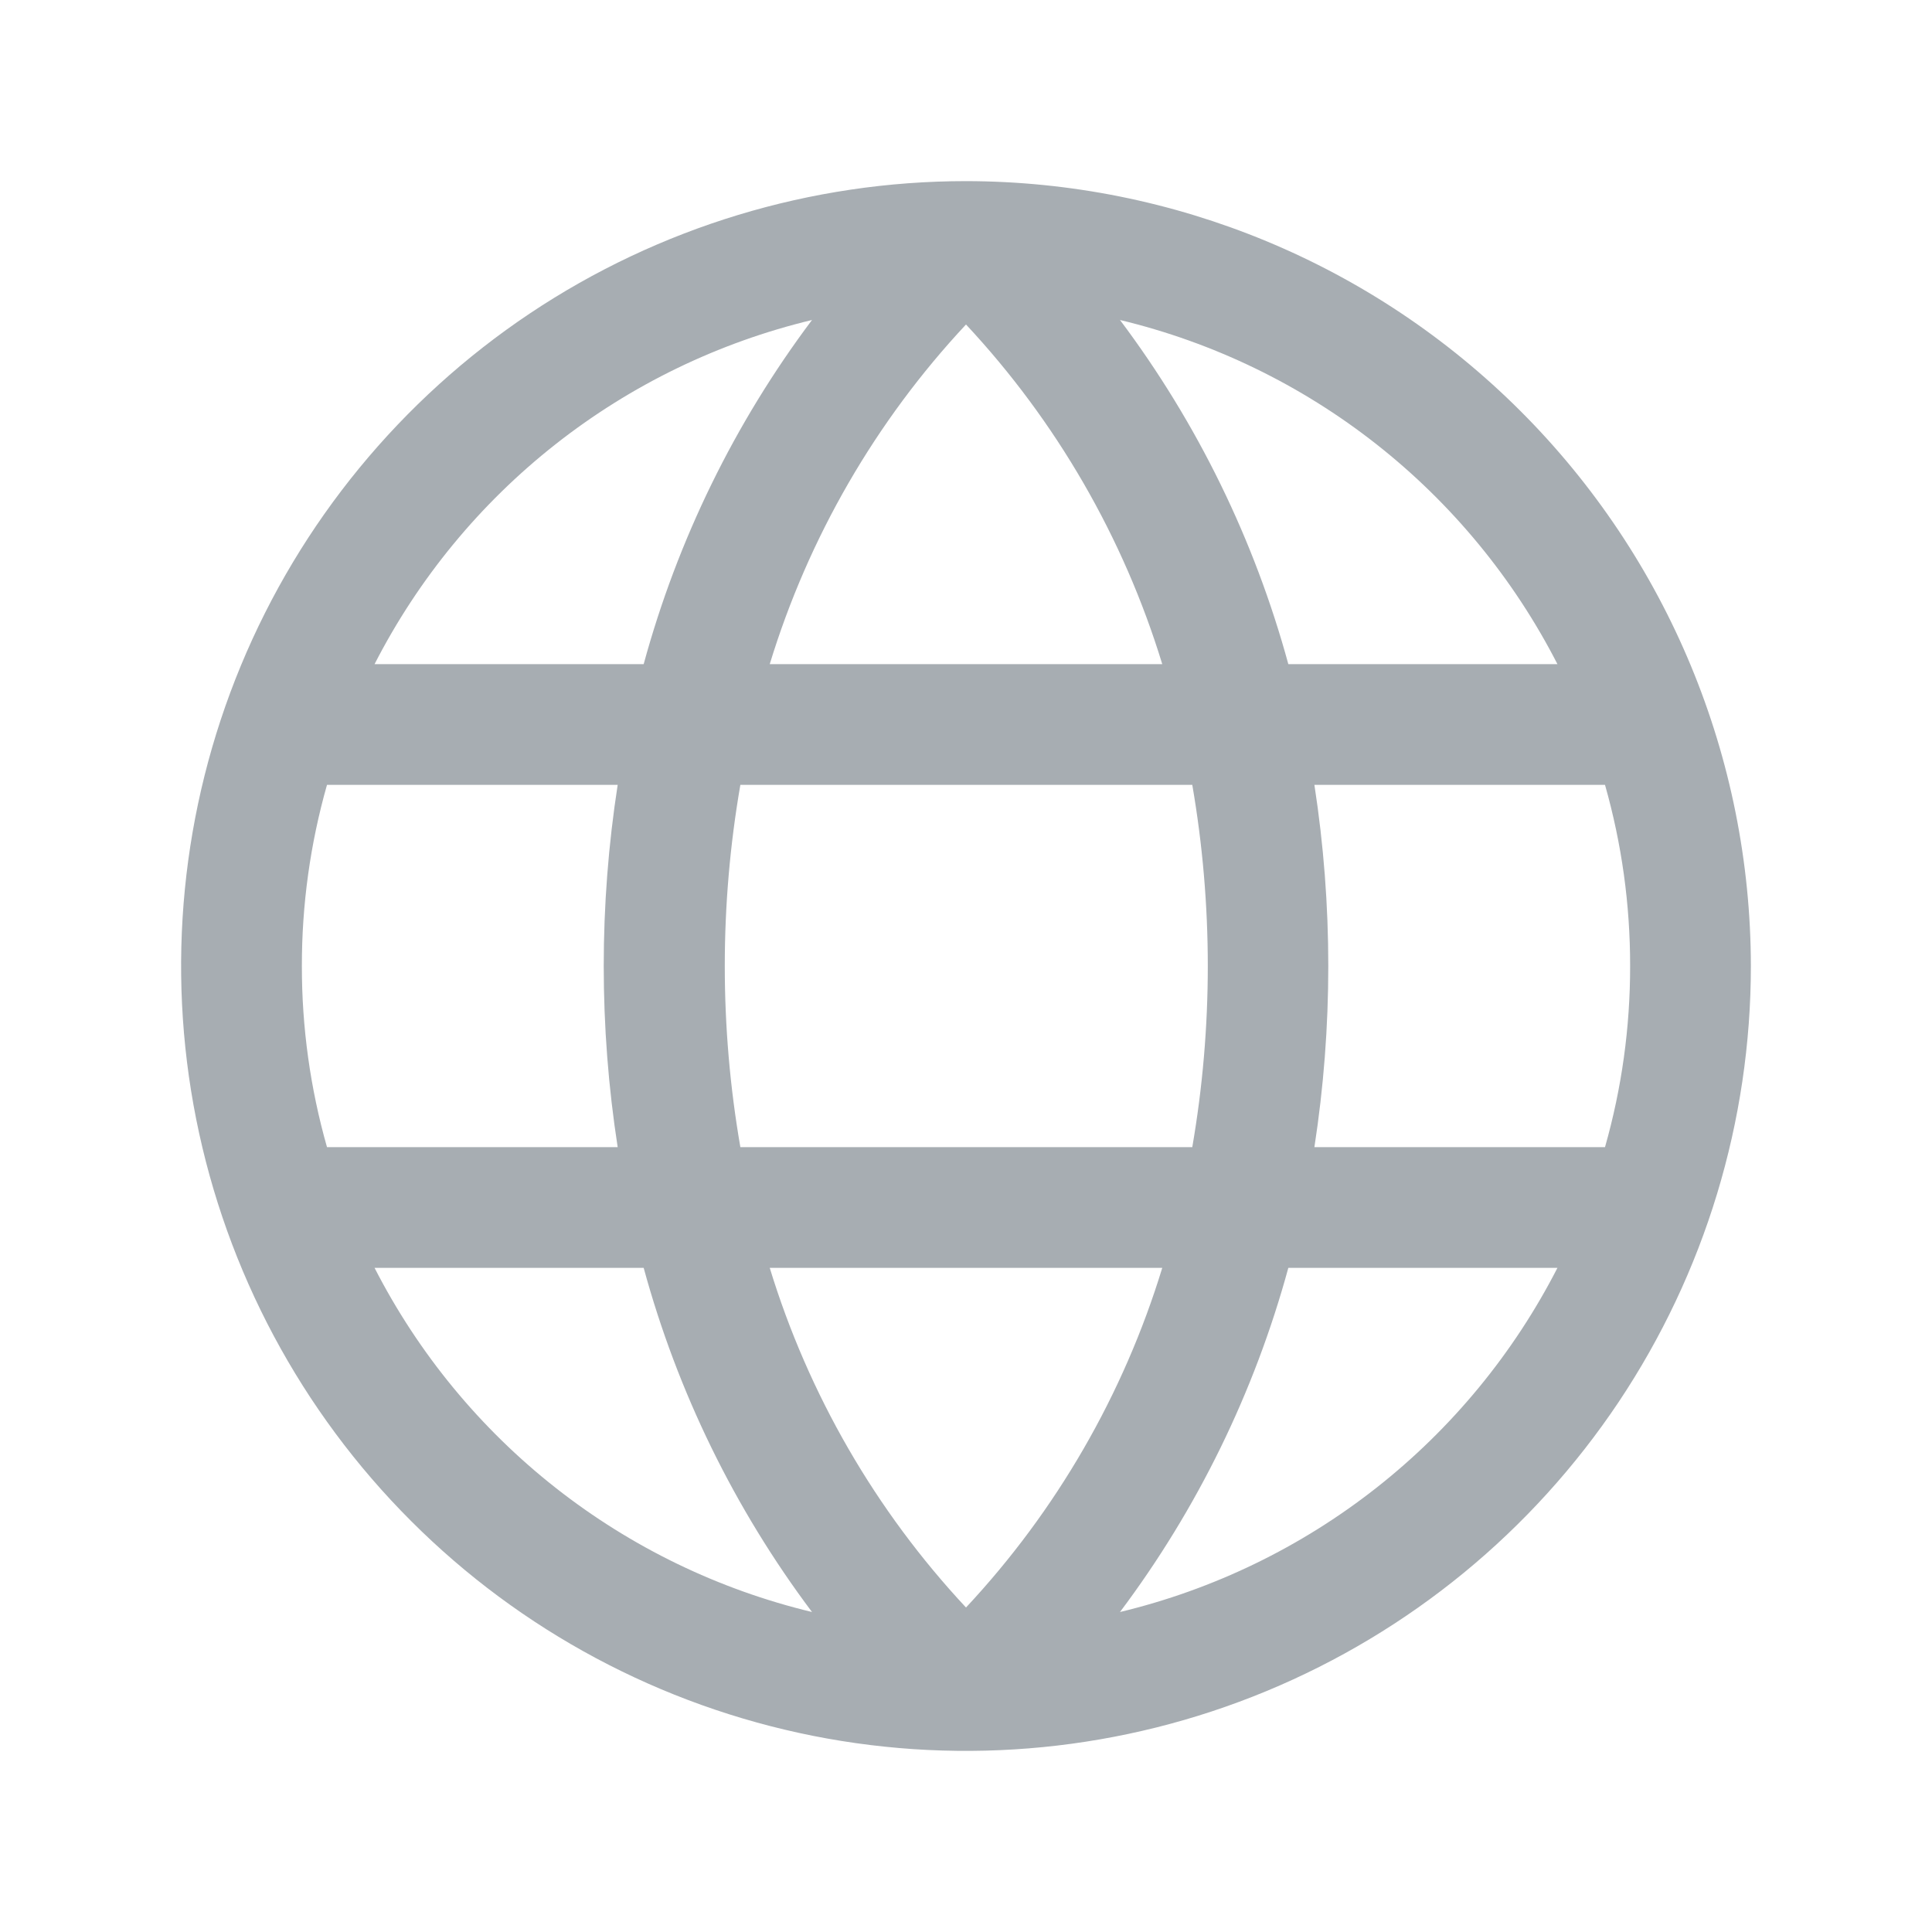
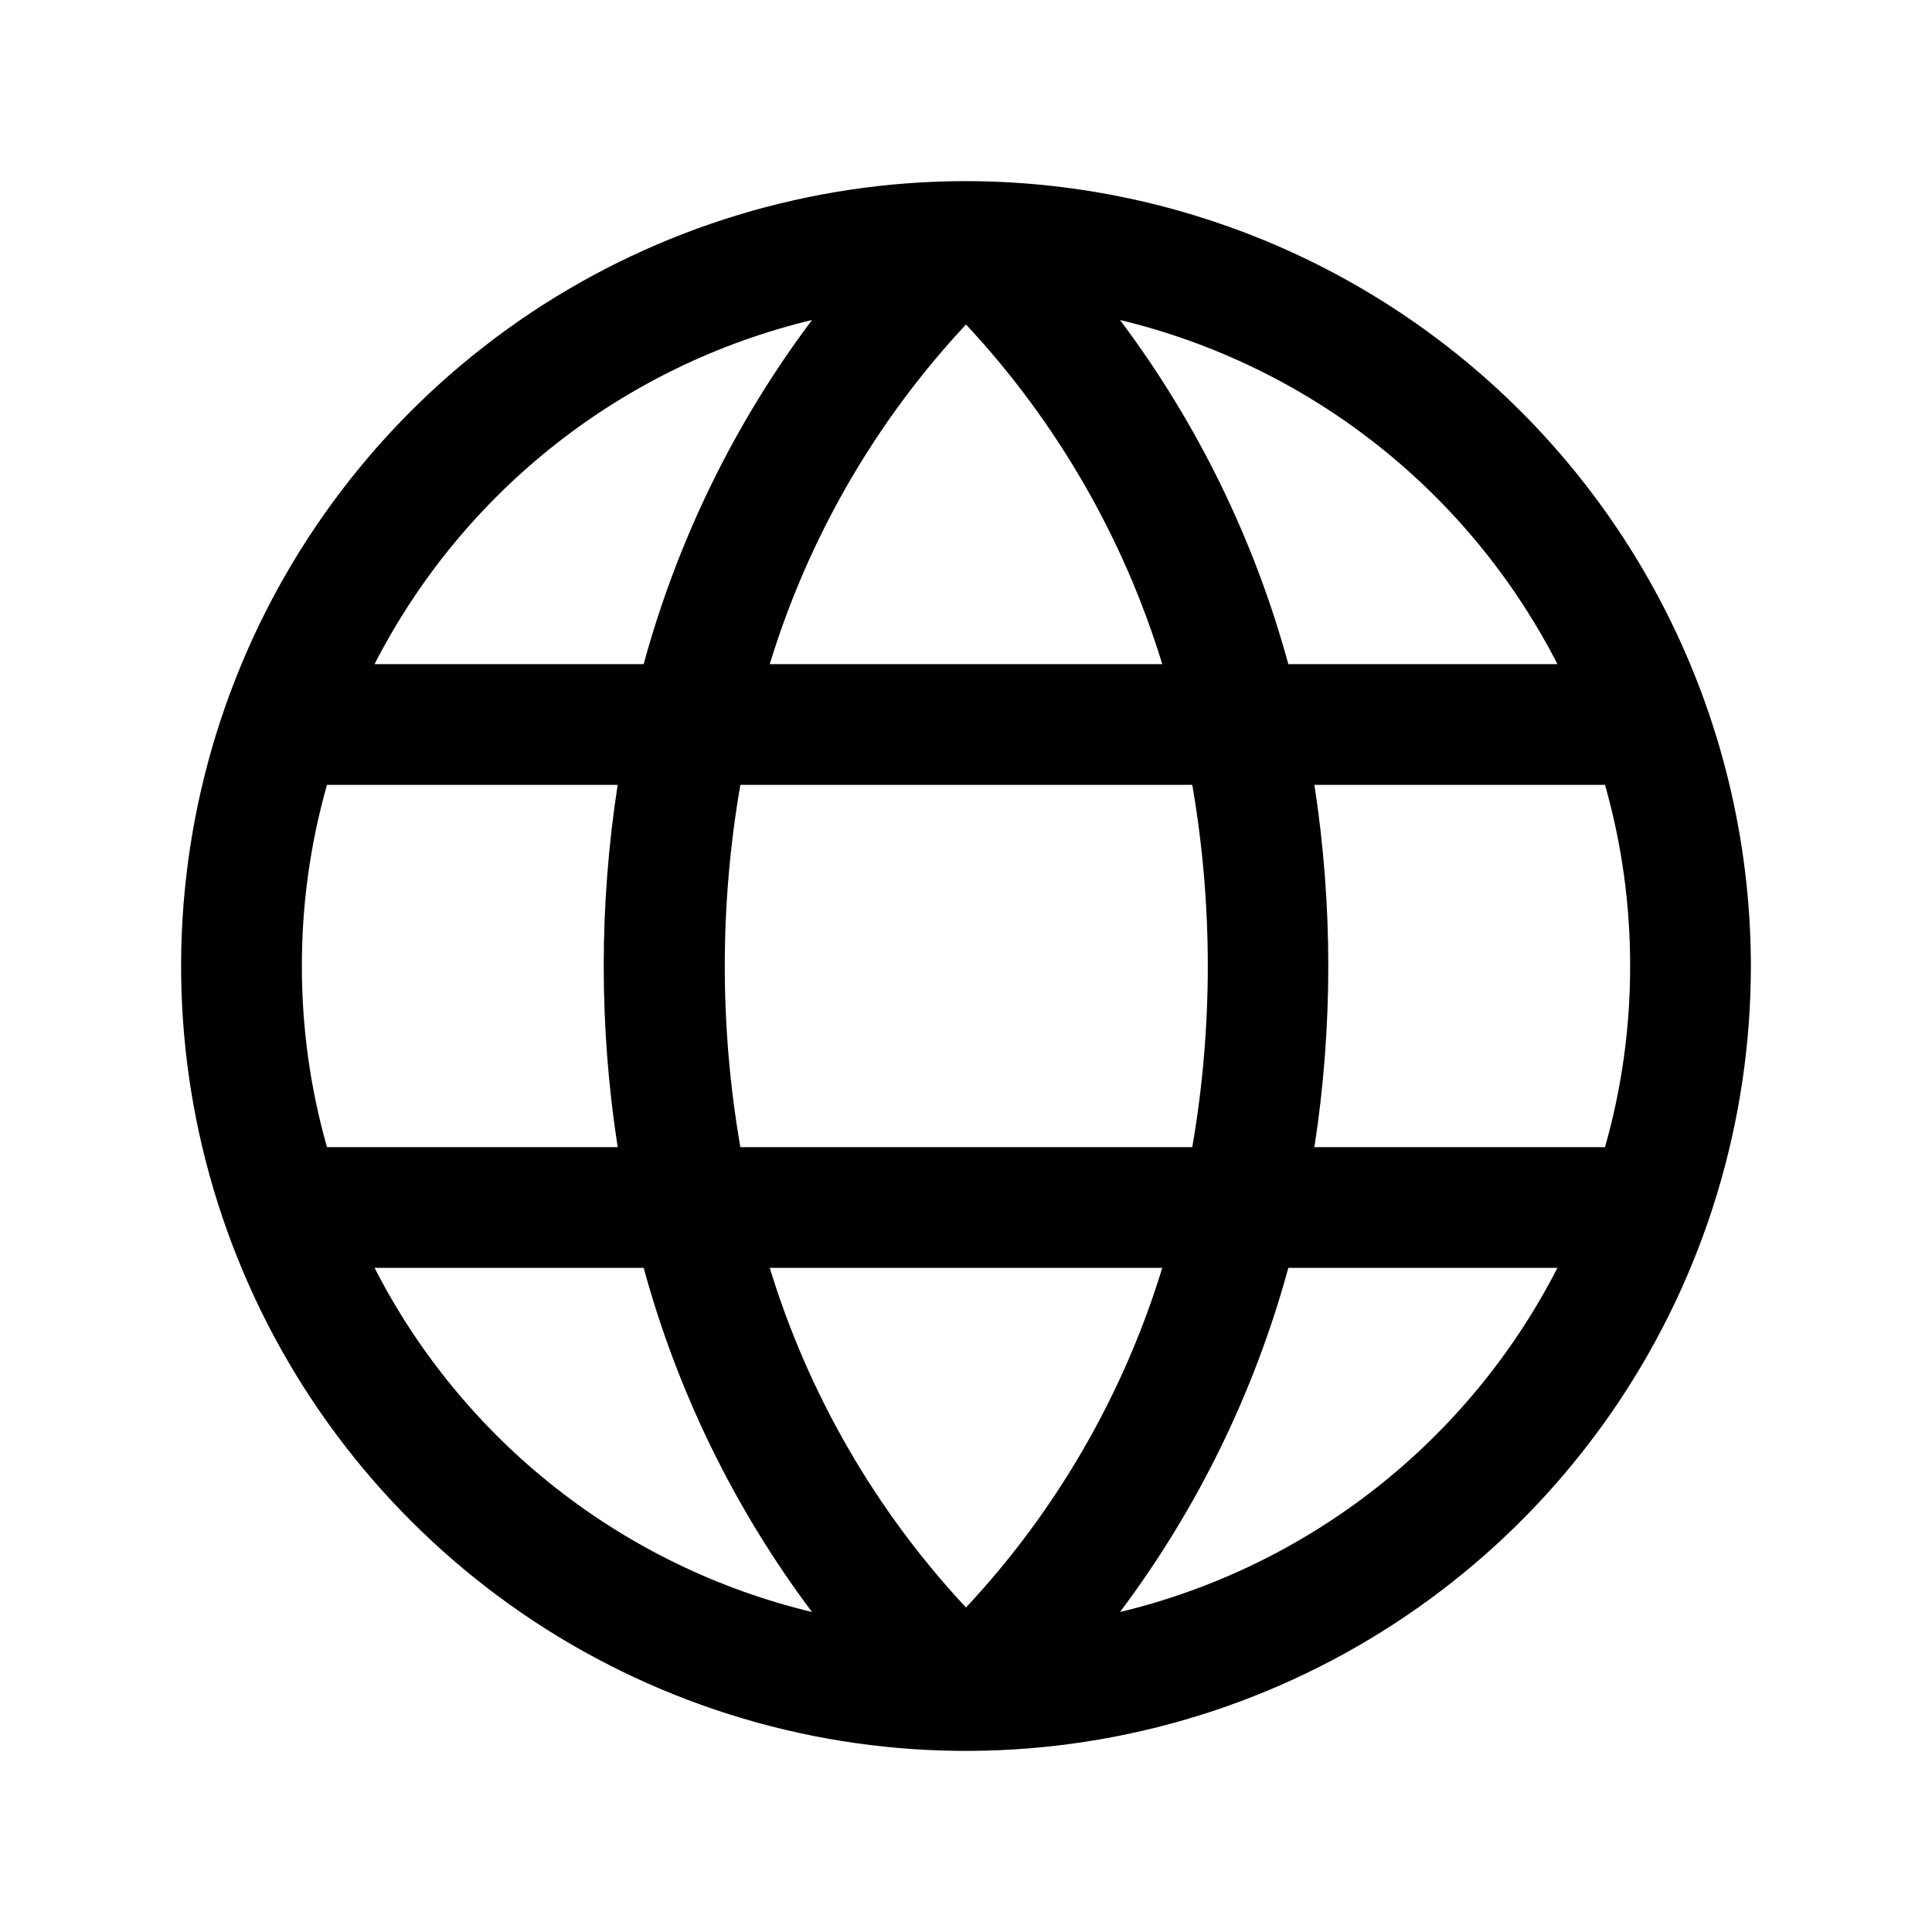
<svg xmlns="http://www.w3.org/2000/svg" width="24" height="24" viewBox="0 0 24 24" fill="none">
-   <path d="M12 2.25C10.072 2.25 8.187 2.822 6.583 3.893C4.98 4.965 3.73 6.487 2.992 8.269C2.254 10.05 2.061 12.011 2.437 13.902C2.814 15.793 3.742 17.531 5.106 18.894C6.469 20.258 8.207 21.186 10.098 21.563C11.989 21.939 13.95 21.746 15.731 21.008C17.513 20.27 19.035 19.02 20.107 17.417C21.178 15.813 21.75 13.928 21.75 12C21.747 9.415 20.719 6.937 18.891 5.109C17.063 3.281 14.585 2.253 12 2.25ZM20.25 12C20.251 12.761 20.146 13.518 19.938 14.25H16.328C16.558 12.759 16.558 11.241 16.328 9.75H19.938C20.146 10.482 20.251 11.239 20.25 12ZM9.562 15.75H14.438C13.957 17.324 13.123 18.767 12 19.969C10.877 18.766 10.043 17.323 9.562 15.75ZM9.197 14.25C8.939 12.761 8.939 11.239 9.197 9.75H14.811C15.068 11.239 15.068 12.761 14.811 14.25H9.197ZM3.75 12C3.749 11.239 3.854 10.482 4.062 9.75H7.673C7.442 11.241 7.442 12.759 7.673 14.25H4.062C3.854 13.518 3.749 12.761 3.75 12ZM14.438 8.25H9.562C10.043 6.676 10.877 5.233 12 4.031C13.123 5.234 13.957 6.677 14.438 8.25ZM19.343 8.25H16.004C15.583 6.706 14.874 5.255 13.913 3.975C15.074 4.254 16.16 4.78 17.098 5.518C18.036 6.256 18.803 7.188 19.347 8.25H19.343ZM10.087 3.975C9.126 5.255 8.417 6.706 7.996 8.25H4.653C5.197 7.188 5.964 6.256 6.902 5.518C7.84 4.78 8.926 4.254 10.087 3.975ZM4.653 15.75H7.996C8.417 17.294 9.126 18.745 10.087 20.025C8.926 19.746 7.84 19.22 6.902 18.482C5.964 17.744 5.197 16.812 4.653 15.75ZM13.913 20.025C14.874 18.745 15.583 17.294 16.004 15.75H19.347C18.803 16.812 18.036 17.744 17.098 18.482C16.16 19.22 15.074 19.746 13.913 20.025Z" fill="#A7ADB2" />
+   <path d="M12 2.25C10.072 2.25 8.187 2.822 6.583 3.893C4.98 4.965 3.73 6.487 2.992 8.269C2.254 10.05 2.061 12.011 2.437 13.902C2.814 15.793 3.742 17.531 5.106 18.894C6.469 20.258 8.207 21.186 10.098 21.563C11.989 21.939 13.95 21.746 15.731 21.008C17.513 20.27 19.035 19.02 20.107 17.417C21.178 15.813 21.75 13.928 21.75 12C21.747 9.415 20.719 6.937 18.891 5.109C17.063 3.281 14.585 2.253 12 2.25ZM20.25 12C20.251 12.761 20.146 13.518 19.938 14.25H16.328C16.558 12.759 16.558 11.241 16.328 9.75H19.938C20.146 10.482 20.251 11.239 20.25 12ZM9.562 15.75H14.438C13.957 17.324 13.123 18.767 12 19.969C10.877 18.766 10.043 17.323 9.562 15.75ZM9.197 14.25C8.939 12.761 8.939 11.239 9.197 9.75H14.811C15.068 11.239 15.068 12.761 14.811 14.25H9.197ZM3.75 12C3.749 11.239 3.854 10.482 4.062 9.75H7.673C7.442 11.241 7.442 12.759 7.673 14.25H4.062C3.854 13.518 3.749 12.761 3.75 12ZM14.438 8.25H9.562C10.043 6.676 10.877 5.233 12 4.031C13.123 5.234 13.957 6.677 14.438 8.25ZM19.343 8.25H16.004C15.583 6.706 14.874 5.255 13.913 3.975C15.074 4.254 16.16 4.78 17.098 5.518C18.036 6.256 18.803 7.188 19.347 8.25H19.343ZM10.087 3.975C9.126 5.255 8.417 6.706 7.996 8.25H4.653C5.197 7.188 5.964 6.256 6.902 5.518C7.84 4.78 8.926 4.254 10.087 3.975ZM4.653 15.75H7.996C8.417 17.294 9.126 18.745 10.087 20.025C8.926 19.746 7.84 19.22 6.902 18.482C5.964 17.744 5.197 16.812 4.653 15.75ZM13.913 20.025C14.874 18.745 15.583 17.294 16.004 15.75H19.347C18.803 16.812 18.036 17.744 17.098 18.482C16.16 19.22 15.074 19.746 13.913 20.025Z" fill="currentColor" />
</svg>
